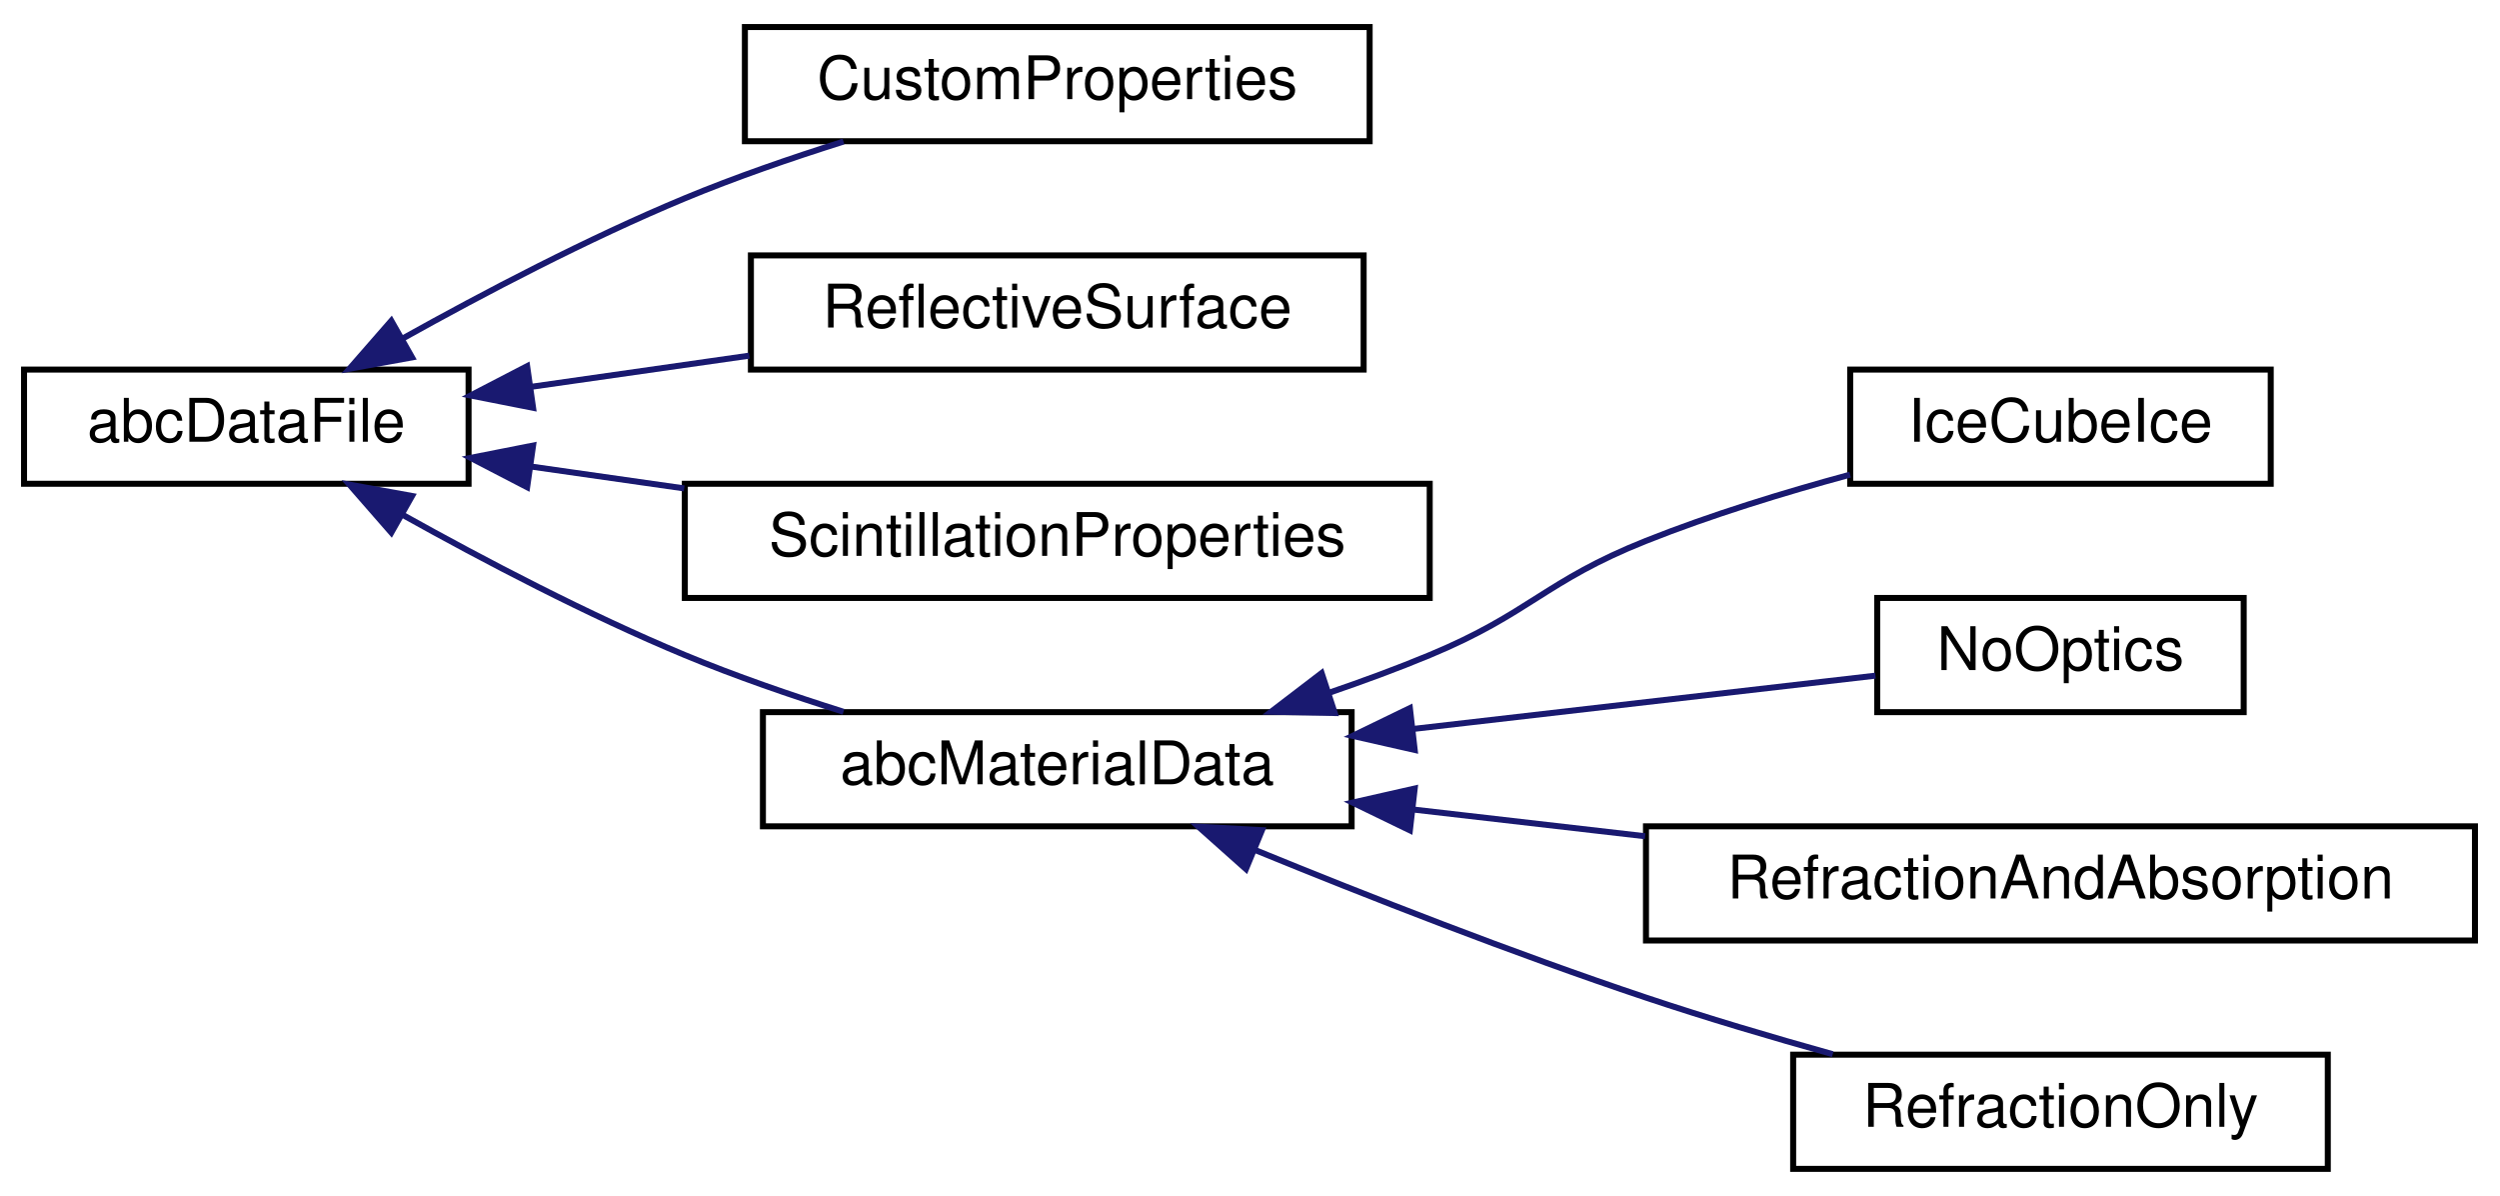
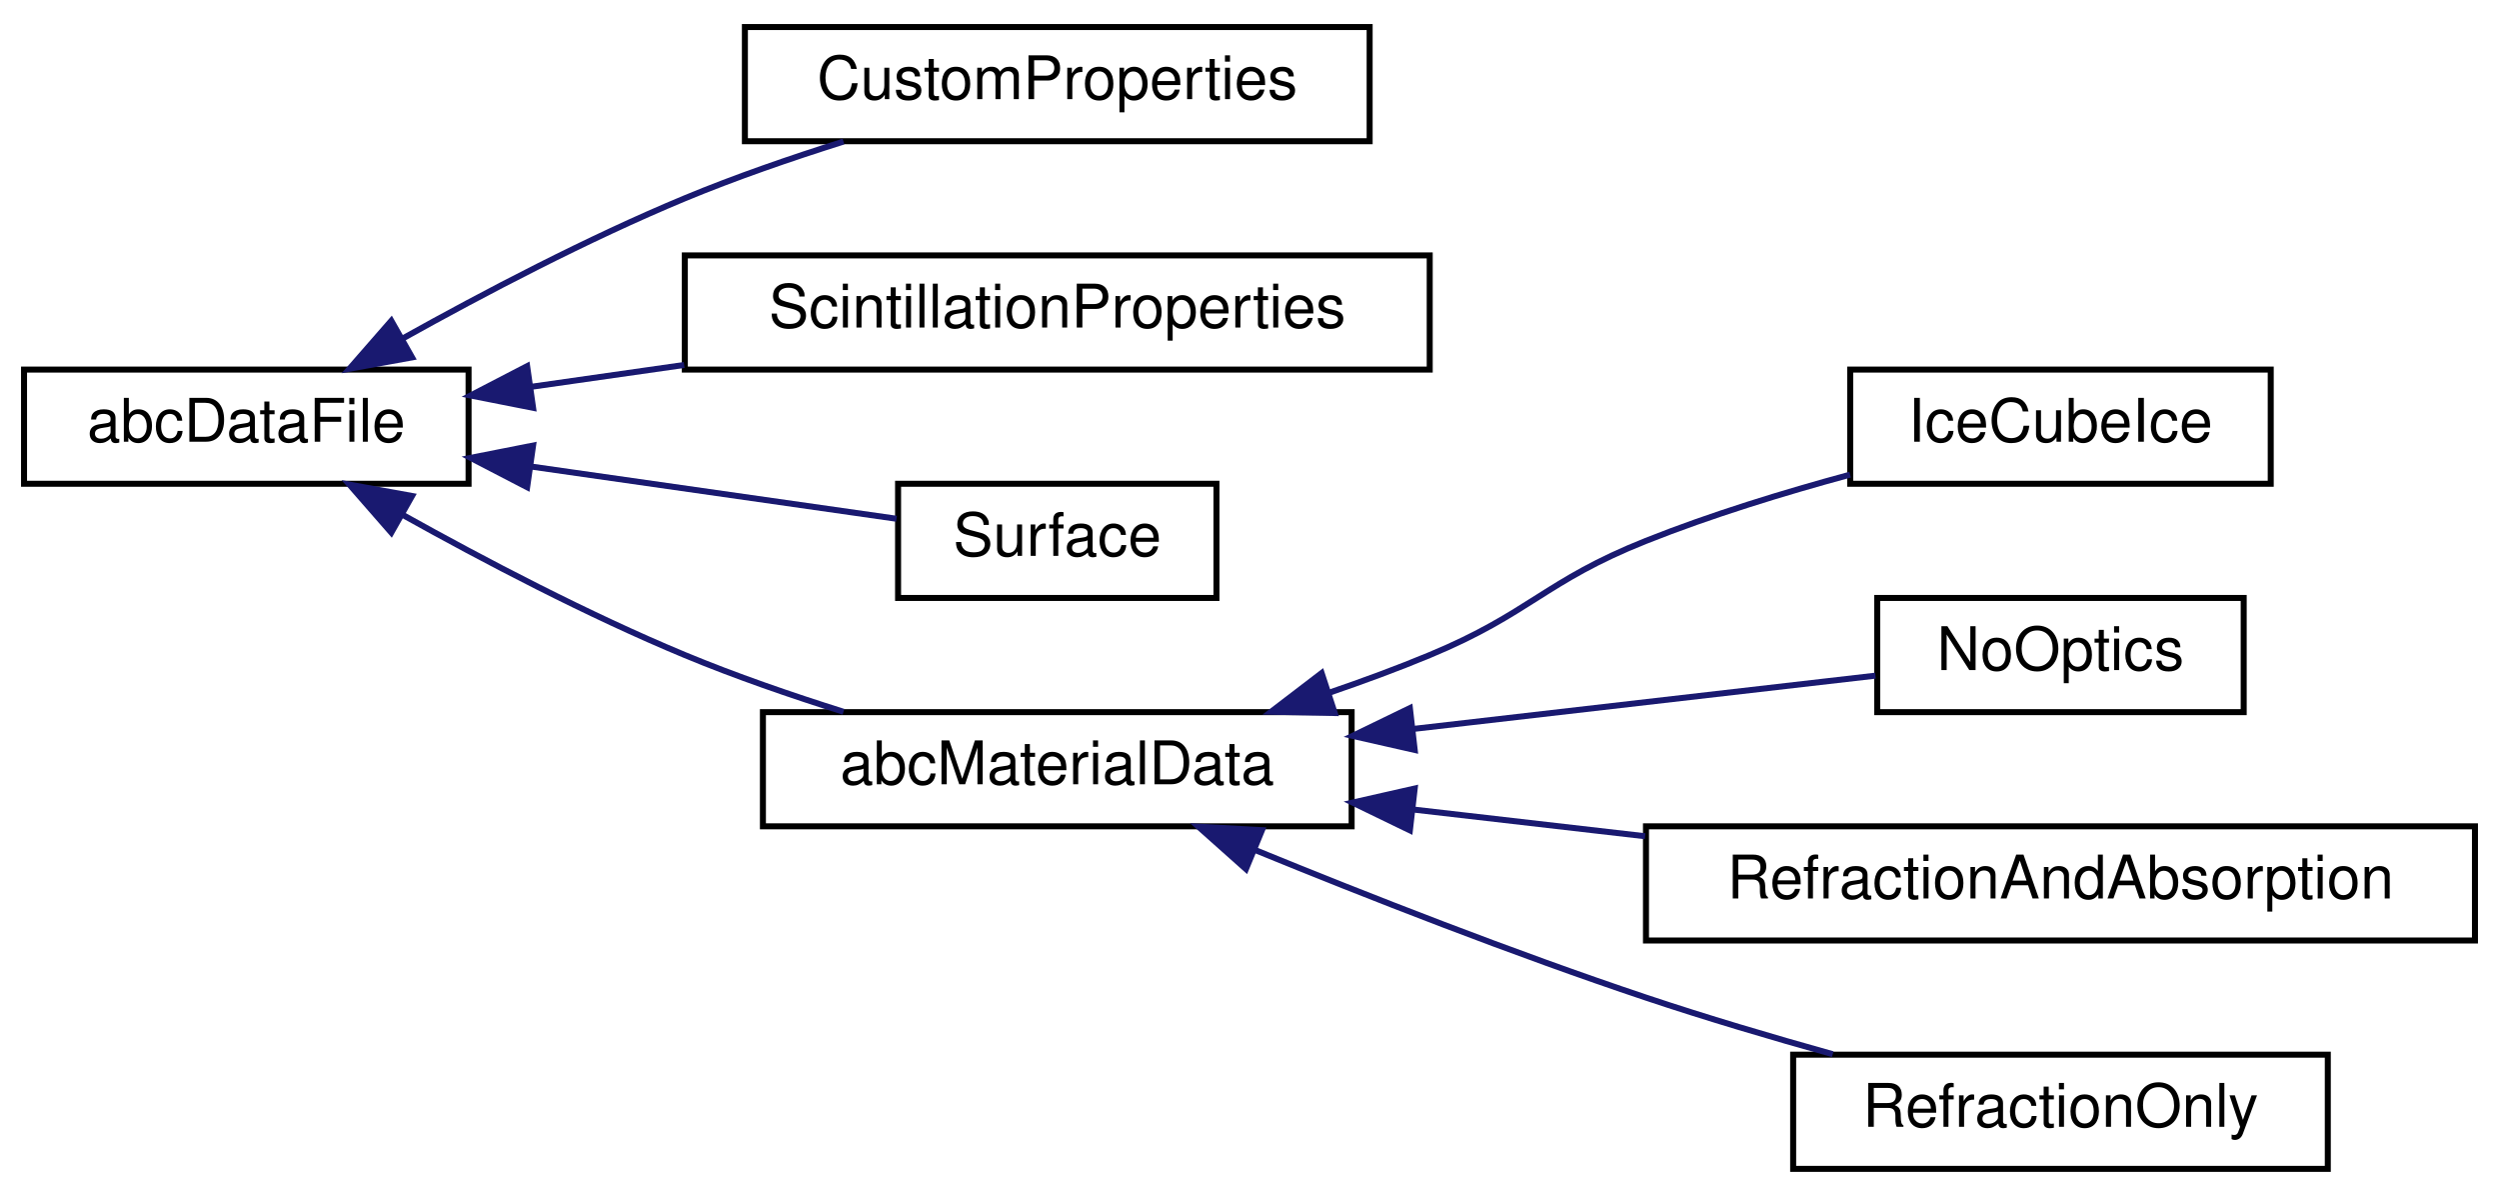
<svg xmlns="http://www.w3.org/2000/svg" xmlns:xlink="http://www.w3.org/1999/xlink" width="416pt" height="199pt" viewBox="0.00 0.00 416.00 199.00">
  <g id="graph0" class="graph" transform="scale(1 1) rotate(0) translate(4 195)">
    <g id="node1" class="node">
      <g id="a_node1">
        <a xlink:href="classabc_data_file.html" target="_top" xlink:title="This is an abstract base class that provides an interface for handling data files in the simulation.">
          <polygon fill="none" stroke="black" points="0,-114.5 0,-133.5 74,-133.5 74,-114.5 0,-114.5" />
          <text text-anchor="middle" x="37" y="-121.5" font-family="Helvetica,sans-Serif" font-size="10.00">abcDataFile</text>
        </a>
      </g>
    </g>
    <g id="node2" class="node">
      <g id="a_node2">
        <a xlink:href="class_custom_properties.html" target="_top" xlink:title="Adds user defined properties to already defined materials.">
          <polygon fill="none" stroke="black" points="120,-171.5 120,-190.5 224,-190.5 224,-171.5 120,-171.5" />
          <text text-anchor="middle" x="172" y="-178.5" font-family="Helvetica,sans-Serif" font-size="10.00">CustomProperties</text>
        </a>
      </g>
    </g>
    <g id="edge1" class="edge">
      <path fill="none" stroke="midnightblue" d="M62.94,-138.62C76.56,-146.22 93.88,-155.3 110,-162 118.4,-165.49 127.68,-168.69 136.41,-171.44" />
      <polygon fill="midnightblue" stroke="midnightblue" points="64.59,-135.53 54.17,-133.64 61.14,-141.62 64.59,-135.53" />
    </g>
    <g id="node3" class="node">
      <g id="a_node3">
-         <a xlink:href="class_reflective_surface.html" target="_top" xlink:title="Reflective surfaces parsed from a JSON file.">
-           <polygon fill="none" stroke="black" points="121,-133.5 121,-152.5 223,-152.5 223,-133.5 121,-133.5" />
-           <text text-anchor="middle" x="172" y="-140.5" font-family="Helvetica,sans-Serif" font-size="10.00">ReflectiveSurface</text>
+         <a xlink:href="class_scintillation_properties.html" target="_top" xlink:title="Scintillation properties extraction for existing materials.">
+           <polygon fill="none" stroke="black" points="110,-133.5 110,-152.5 234,-152.5 234,-133.5 110,-133.5" />
+           <text text-anchor="middle" x="172" y="-140.5" font-family="Helvetica,sans-Serif" font-size="10.00">ScintillationProperties</text>
        </a>
      </g>
    </g>
    <g id="edge2" class="edge">
-       <path fill="none" stroke="midnightblue" d="M84.39,-130.63C96.14,-132.31 108.81,-134.12 120.74,-135.82" />
+       <path fill="none" stroke="midnightblue" d="M84.46,-130.64C92.68,-131.81 101.34,-133.05 109.89,-134.27" />
      <polygon fill="midnightblue" stroke="midnightblue" points="84.74,-127.14 74.34,-129.19 83.75,-134.07 84.74,-127.14" />
    </g>
    <g id="node4" class="node">
      <g id="a_node4">
-         <a xlink:href="class_scintillation_properties.html" target="_top" xlink:title="Scintillation properties extraction for existing materials.">
-           <polygon fill="none" stroke="black" points="110,-95.5 110,-114.5 234,-114.5 234,-95.5 110,-95.5" />
-           <text text-anchor="middle" x="172" y="-102.5" font-family="Helvetica,sans-Serif" font-size="10.00">ScintillationProperties</text>
+         <a xlink:href="class_surface.html" target="_top" xlink:title="Reflective surfaces parsed from a JSON file.">
+           <polygon fill="none" stroke="black" points="145.5,-95.5 145.5,-114.5 198.5,-114.5 198.5,-95.5 145.5,-95.5" />
+           <text text-anchor="middle" x="172" y="-102.5" font-family="Helvetica,sans-Serif" font-size="10.00">Surface</text>
        </a>
      </g>
    </g>
    <g id="edge3" class="edge">
-       <path fill="none" stroke="midnightblue" d="M84.46,-117.36C92.68,-116.19 101.34,-114.95 109.89,-113.73" />
+       <path fill="none" stroke="midnightblue" d="M84.4,-117.37C104.81,-114.46 127.99,-111.14 145.24,-108.68" />
      <polygon fill="midnightblue" stroke="midnightblue" points="83.75,-113.93 74.34,-118.81 84.74,-120.86 83.75,-113.93" />
    </g>
    <g id="node5" class="node">
      <g id="a_node5">
        <a xlink:href="classabc_material_data.html" target="_top" xlink:title="Abstract base class for material data extraction from a json file. abcMaterialData class is derived f...">
          <polygon fill="none" stroke="black" points="123,-57.5 123,-76.5 221,-76.5 221,-57.5 123,-57.5" />
          <text text-anchor="middle" x="172" y="-64.5" font-family="Helvetica,sans-Serif" font-size="10.00">abcMaterialData</text>
        </a>
      </g>
    </g>
    <g id="edge4" class="edge">
      <path fill="none" stroke="midnightblue" d="M62.94,-109.38C76.56,-101.78 93.88,-92.7 110,-86 118.4,-82.51 127.68,-79.31 136.41,-76.56" />
      <polygon fill="midnightblue" stroke="midnightblue" points="61.14,-106.38 54.17,-114.36 64.59,-112.47 61.14,-106.38" />
    </g>
    <g id="node6" class="node">
      <g id="a_node6">
        <a xlink:href="class_ice_cube_ice.html" target="_top" xlink:title="Creation and extraction of IceCube's ice optical properties.">
          <polygon fill="none" stroke="black" points="304,-114.5 304,-133.5 374,-133.5 374,-114.5 304,-114.5" />
          <text text-anchor="middle" x="339" y="-121.5" font-family="Helvetica,sans-Serif" font-size="10.00">IceCubeIce</text>
        </a>
      </g>
    </g>
    <g id="edge5" class="edge">
      <path fill="none" stroke="midnightblue" d="M217.15,-79.69C222.88,-81.65 228.62,-83.76 234,-86 250.71,-92.94 253.19,-98.31 270,-105 280.82,-109.31 292.97,-113.04 303.98,-116.02" />
      <polygon fill="midnightblue" stroke="midnightblue" points="218.19,-76.35 207.59,-76.56 216.01,-83 218.19,-76.35" />
    </g>
    <g id="node7" class="node">
      <g id="a_node7">
        <a xlink:href="class_no_optics.html" target="_top" xlink:title="Materials without optical properties defined.">
          <polygon fill="none" stroke="black" points="308.5,-76.5 308.5,-95.5 369.5,-95.5 369.5,-76.5 308.5,-76.5" />
          <text text-anchor="middle" x="339" y="-83.5" font-family="Helvetica,sans-Serif" font-size="10.00">NoOptics</text>
        </a>
      </g>
    </g>
    <g id="edge6" class="edge">
      <path fill="none" stroke="midnightblue" d="M231.31,-73.71C257.3,-76.71 286.81,-80.11 308.2,-82.57" />
      <polygon fill="midnightblue" stroke="midnightblue" points="231.5,-70.21 221.17,-72.55 230.7,-77.17 231.5,-70.21" />
    </g>
    <g id="node8" class="node">
      <g id="a_node8">
        <a xlink:href="class_refraction_and_absorption.html" target="_top" xlink:title="Materials with defined refractive index and absorption length.">
          <polygon fill="none" stroke="black" points="270,-38.5 270,-57.5 408,-57.5 408,-38.5 270,-38.5" />
          <text text-anchor="middle" x="339" y="-45.5" font-family="Helvetica,sans-Serif" font-size="10.00">RefractionAndAbsorption</text>
        </a>
      </g>
    </g>
    <g id="edge7" class="edge">
      <path fill="none" stroke="midnightblue" d="M231.4,-60.28C243.84,-58.84 257.08,-57.32 269.85,-55.85" />
      <polygon fill="midnightblue" stroke="midnightblue" points="230.7,-56.83 221.17,-61.45 231.5,-63.79 230.7,-56.83" />
    </g>
    <g id="node9" class="node">
      <g id="a_node9">
        <a xlink:href="class_refraction_only.html" target="_top" xlink:title="Materials only with refractive index defined.">
          <polygon fill="none" stroke="black" points="294.5,-0.5 294.5,-19.5 383.5,-19.5 383.5,-0.5 294.5,-0.5" />
          <text text-anchor="middle" x="339" y="-7.5" font-family="Helvetica,sans-Serif" font-size="10.00">RefractionOnly</text>
        </a>
      </g>
    </g>
    <g id="edge8" class="edge">
      <path fill="none" stroke="midnightblue" d="M204.78,-53.62C223.57,-45.93 247.95,-36.38 270,-29 280,-25.65 290.95,-22.41 301.09,-19.58" />
      <polygon fill="midnightblue" stroke="midnightblue" points="203.41,-50.39 195.5,-57.44 206.08,-56.86 203.41,-50.39" />
    </g>
  </g>
</svg>
